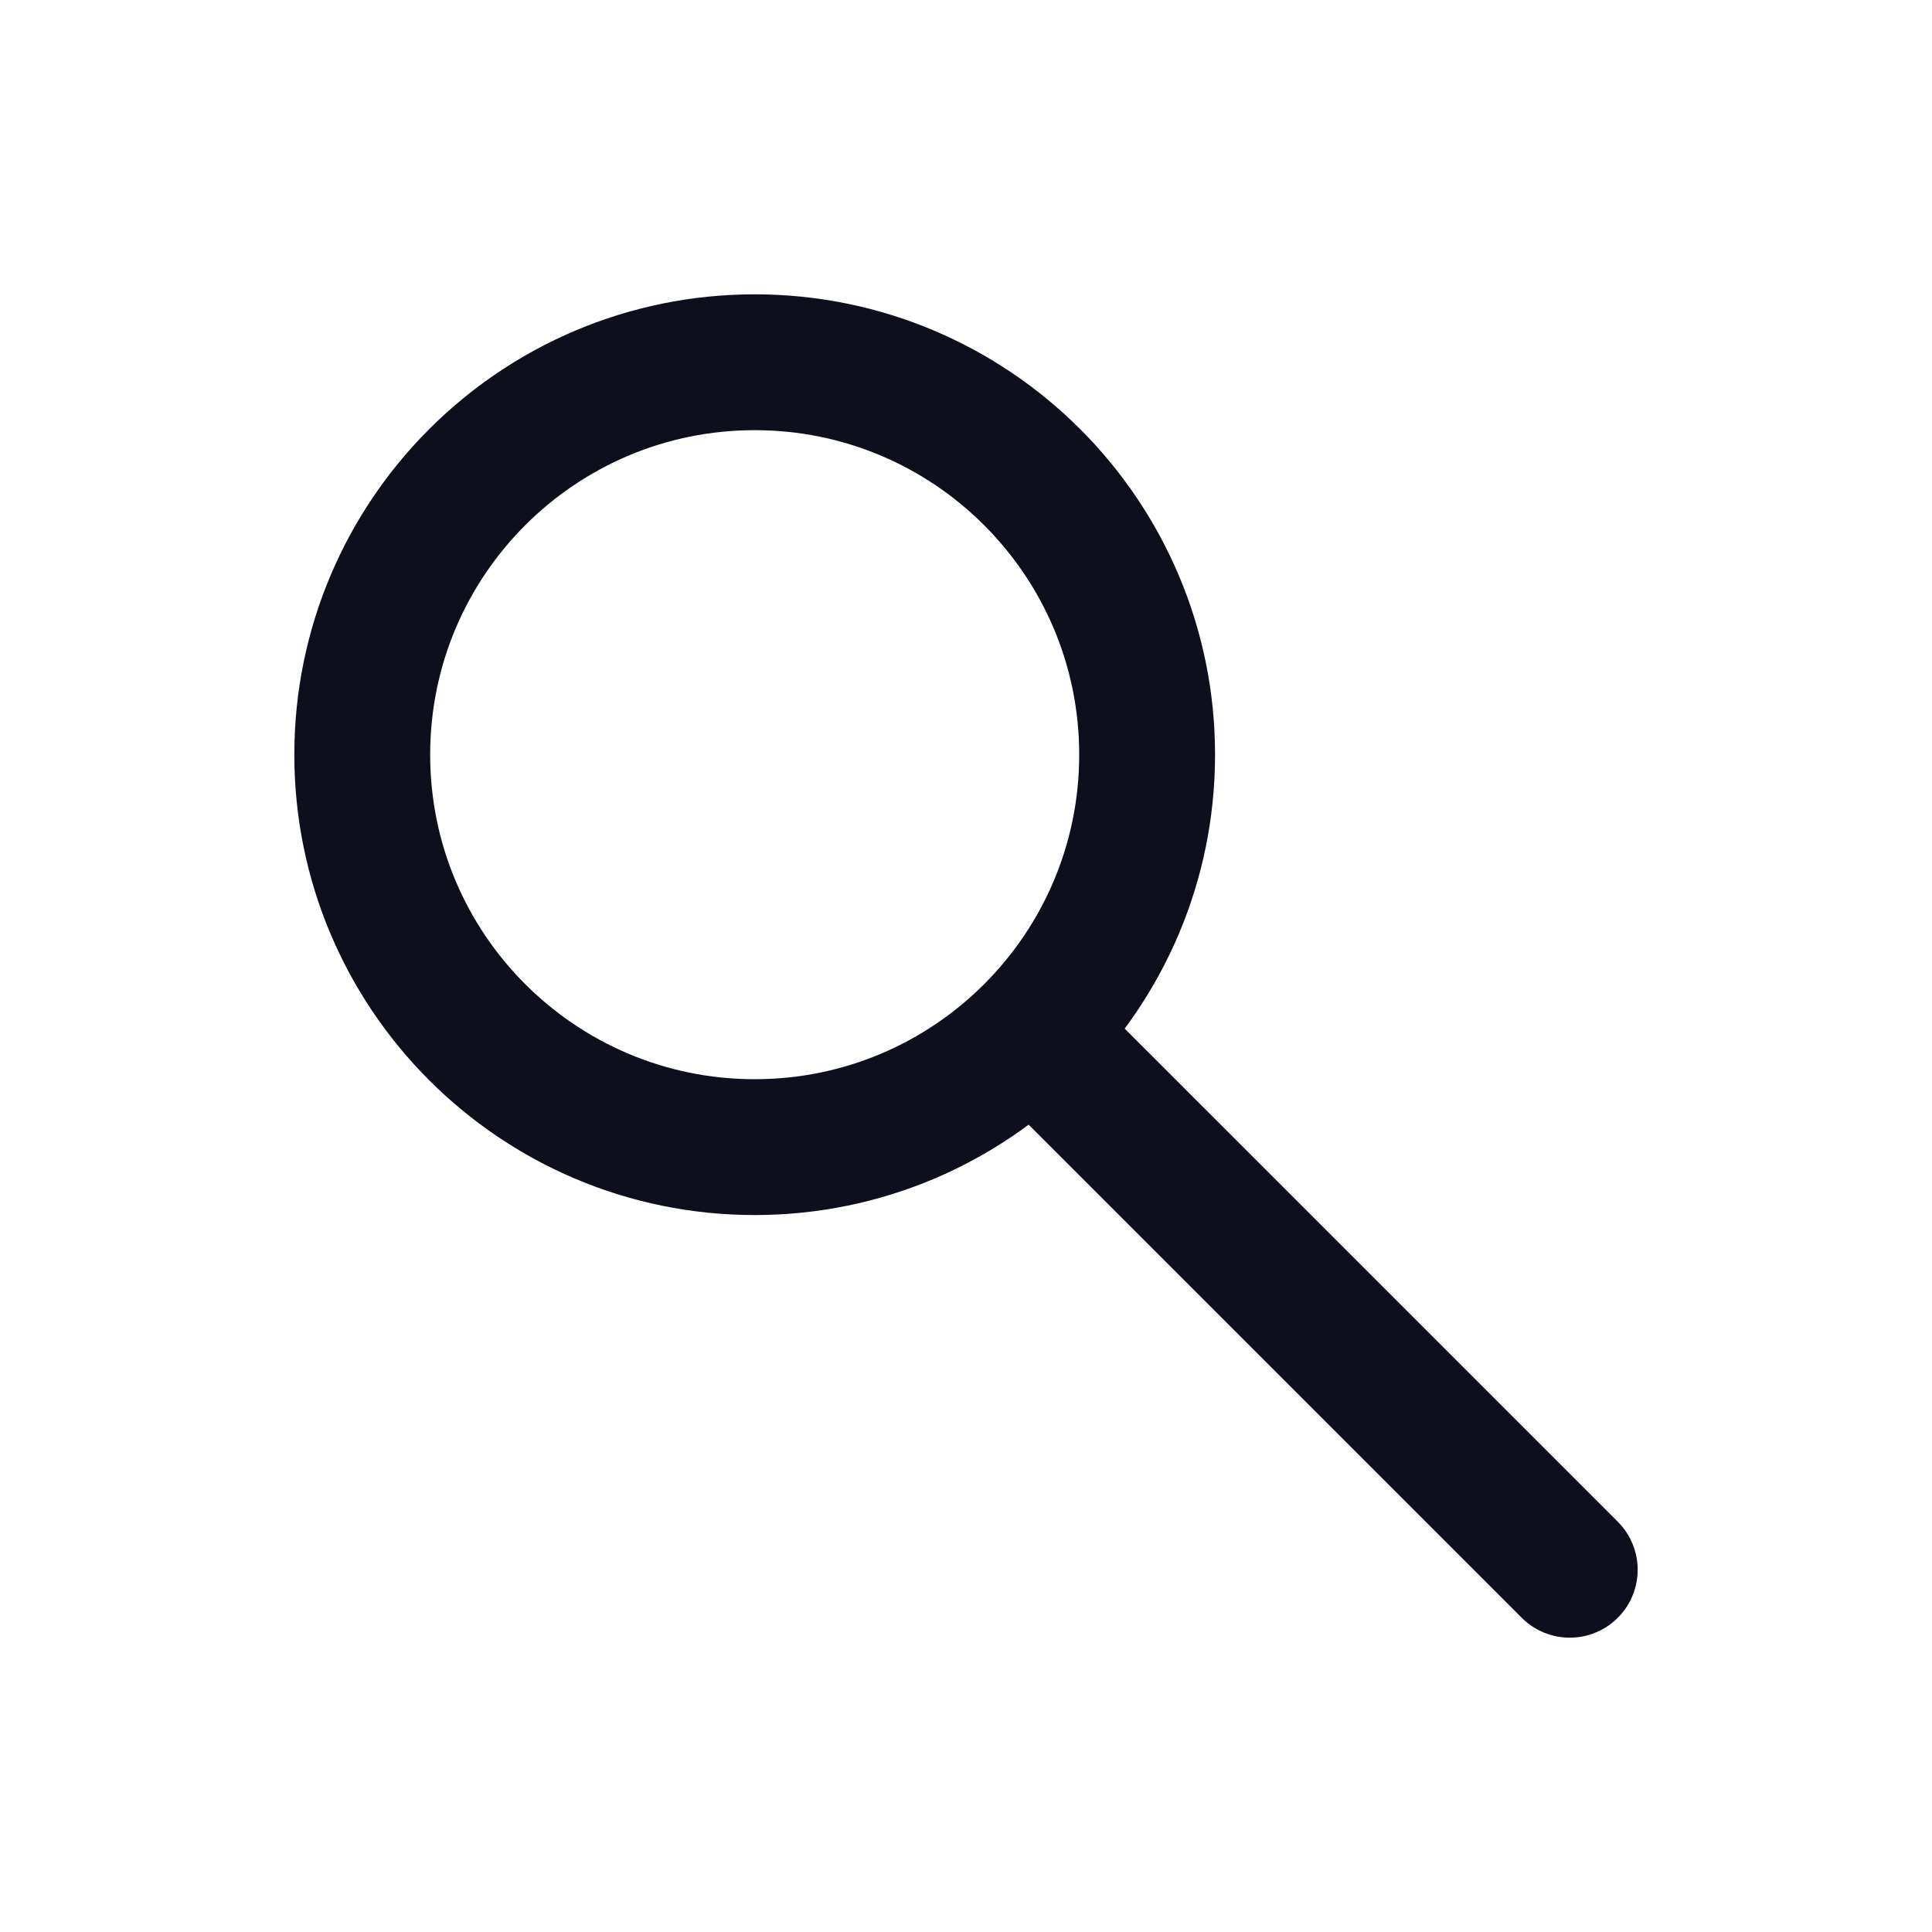
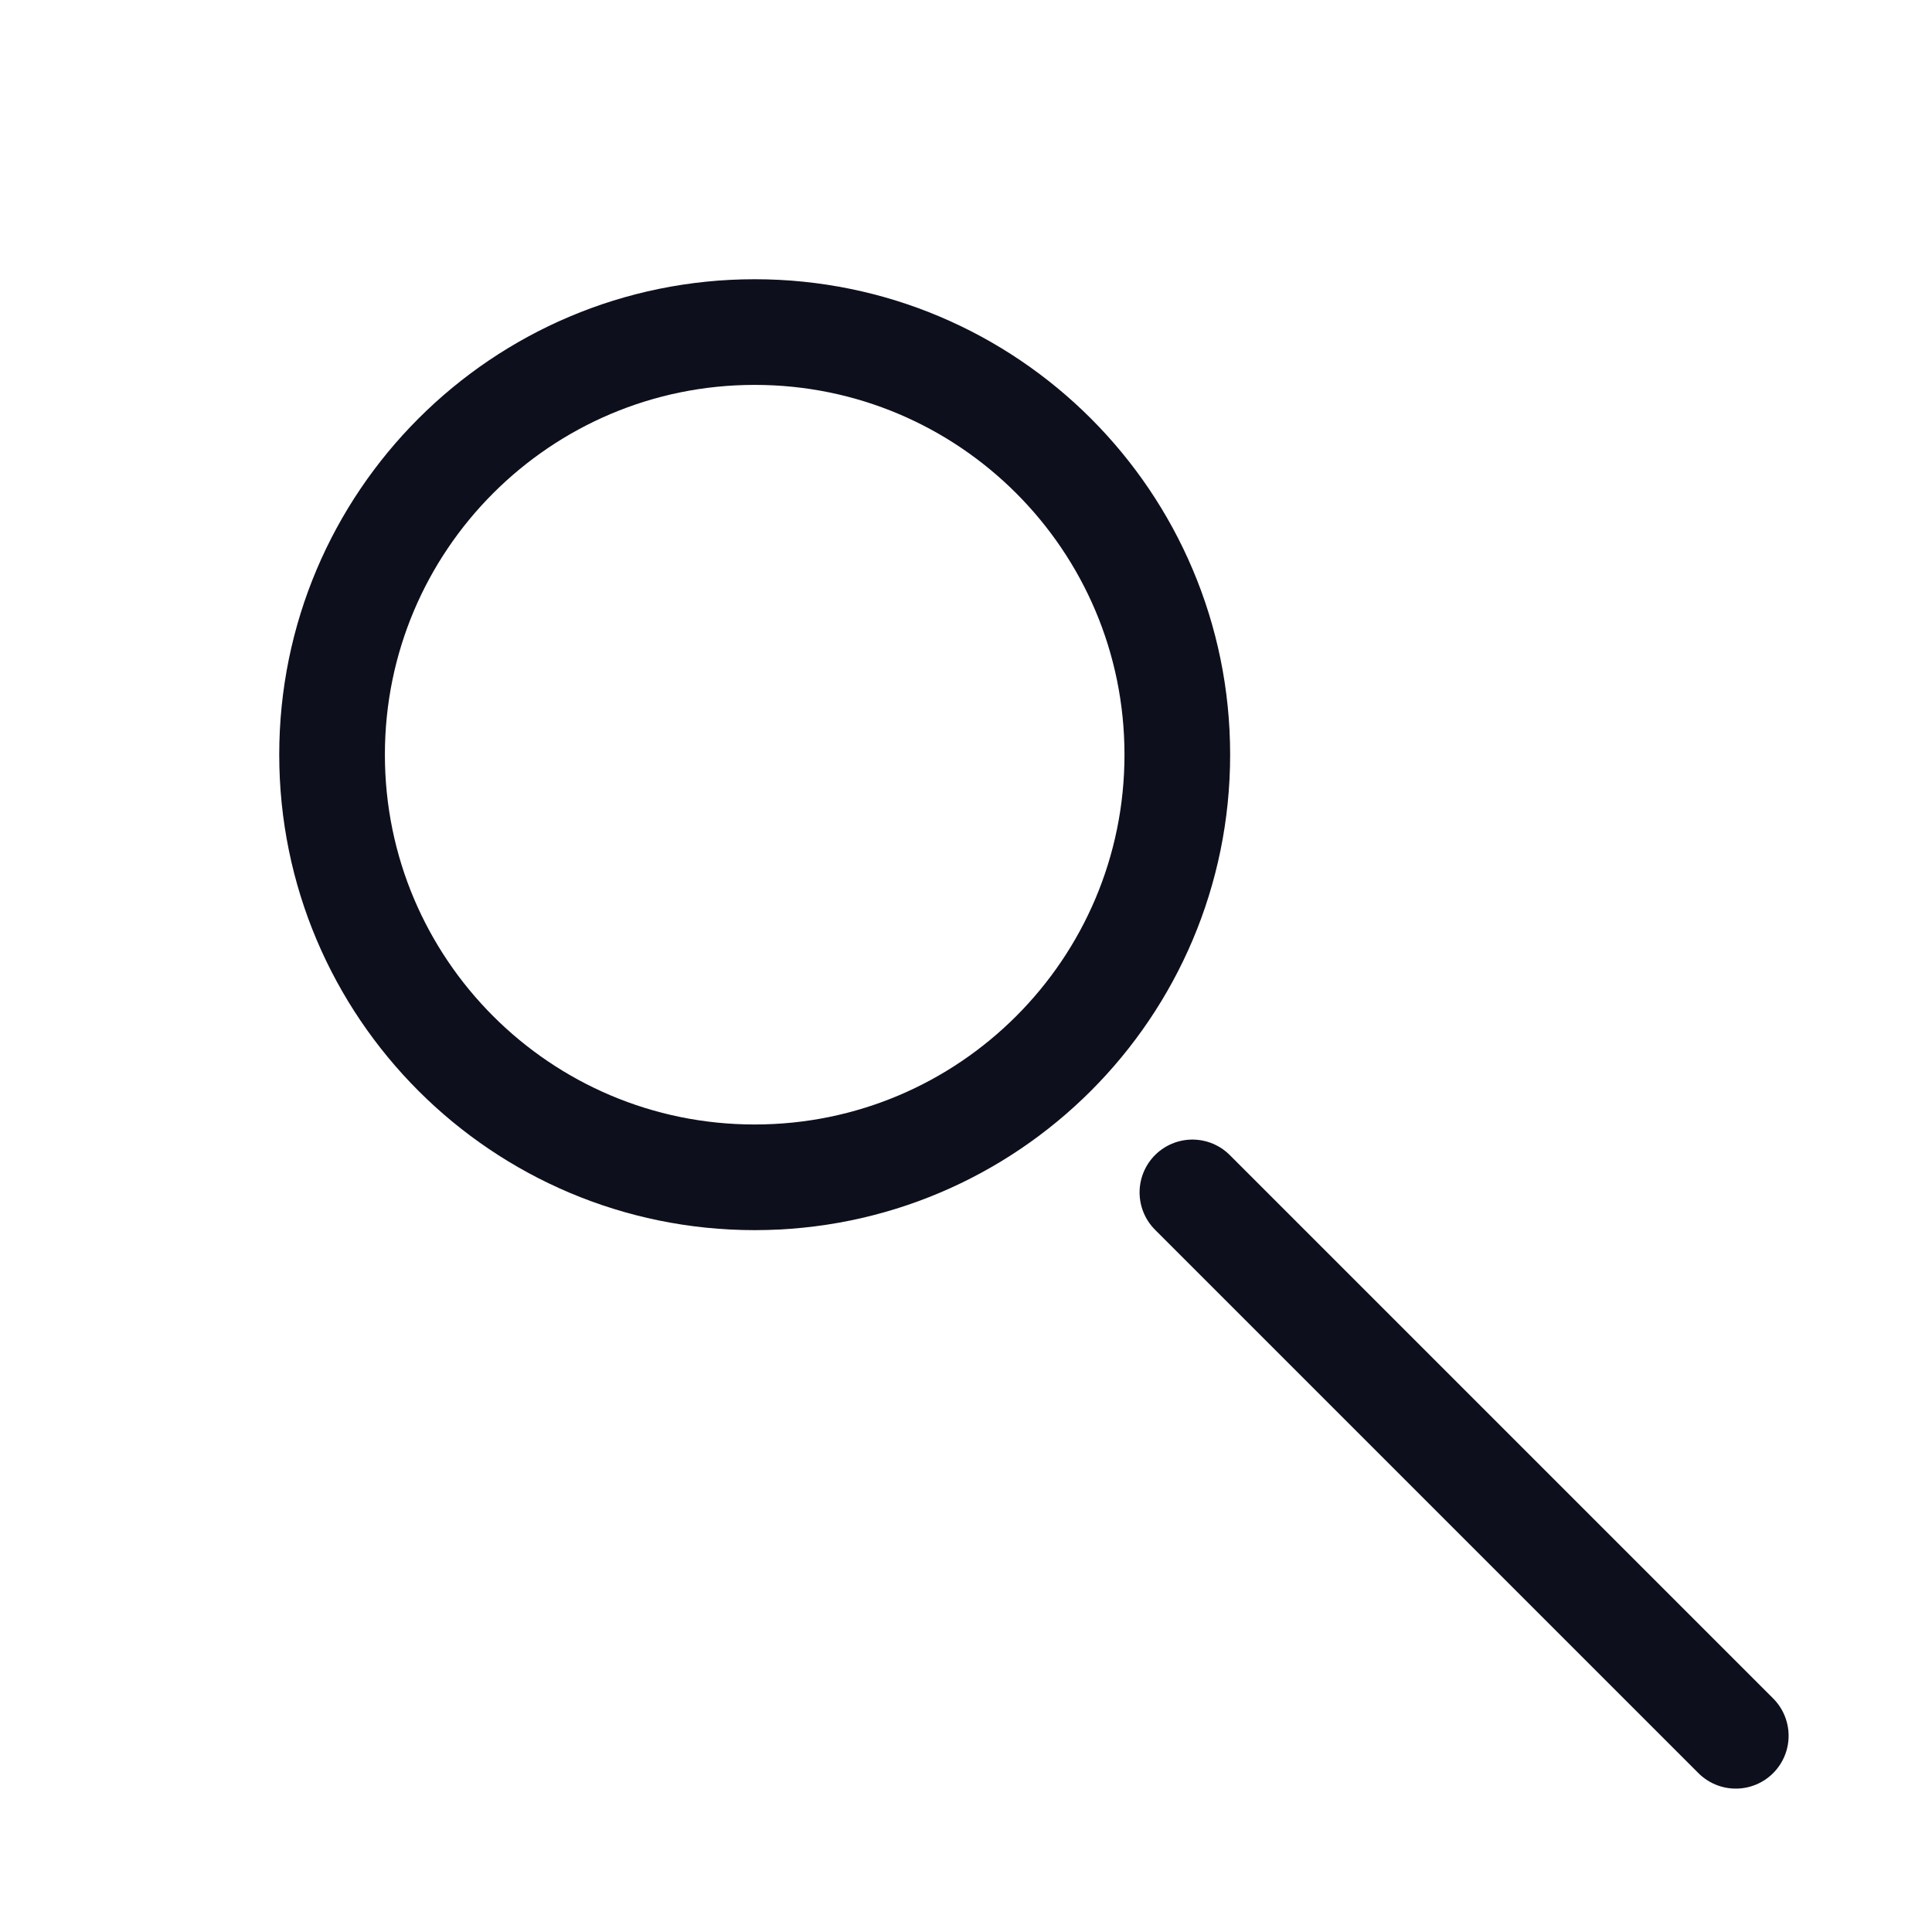
- <svg xmlns="http://www.w3.org/2000/svg" width="32" height="32" viewBox="0 0 32 32" fill="none">
-   <circle cx="12.5" cy="12.5" r="6.5" stroke="#0D0F1C" stroke-width="2.25" fill="none" />
-   <path d="M17.5 17.5L26 26" stroke="#0D0F1C" stroke-width="2.25" stroke-linecap="round" />
+ <svg xmlns="http://www.w3.org/2000/svg" width="128" height="128" viewBox="0 0 128 128" fill="none">
+   <circle cx="50" cy="50" r="28" stroke="#0D0F1C" stroke-width="7" fill="none" stroke-linejoin="round" />
+   <path d="M79 79L115 115" stroke="#0D0F1C" stroke-width="7" stroke-linecap="round" stroke-linejoin="round" />
</svg>
